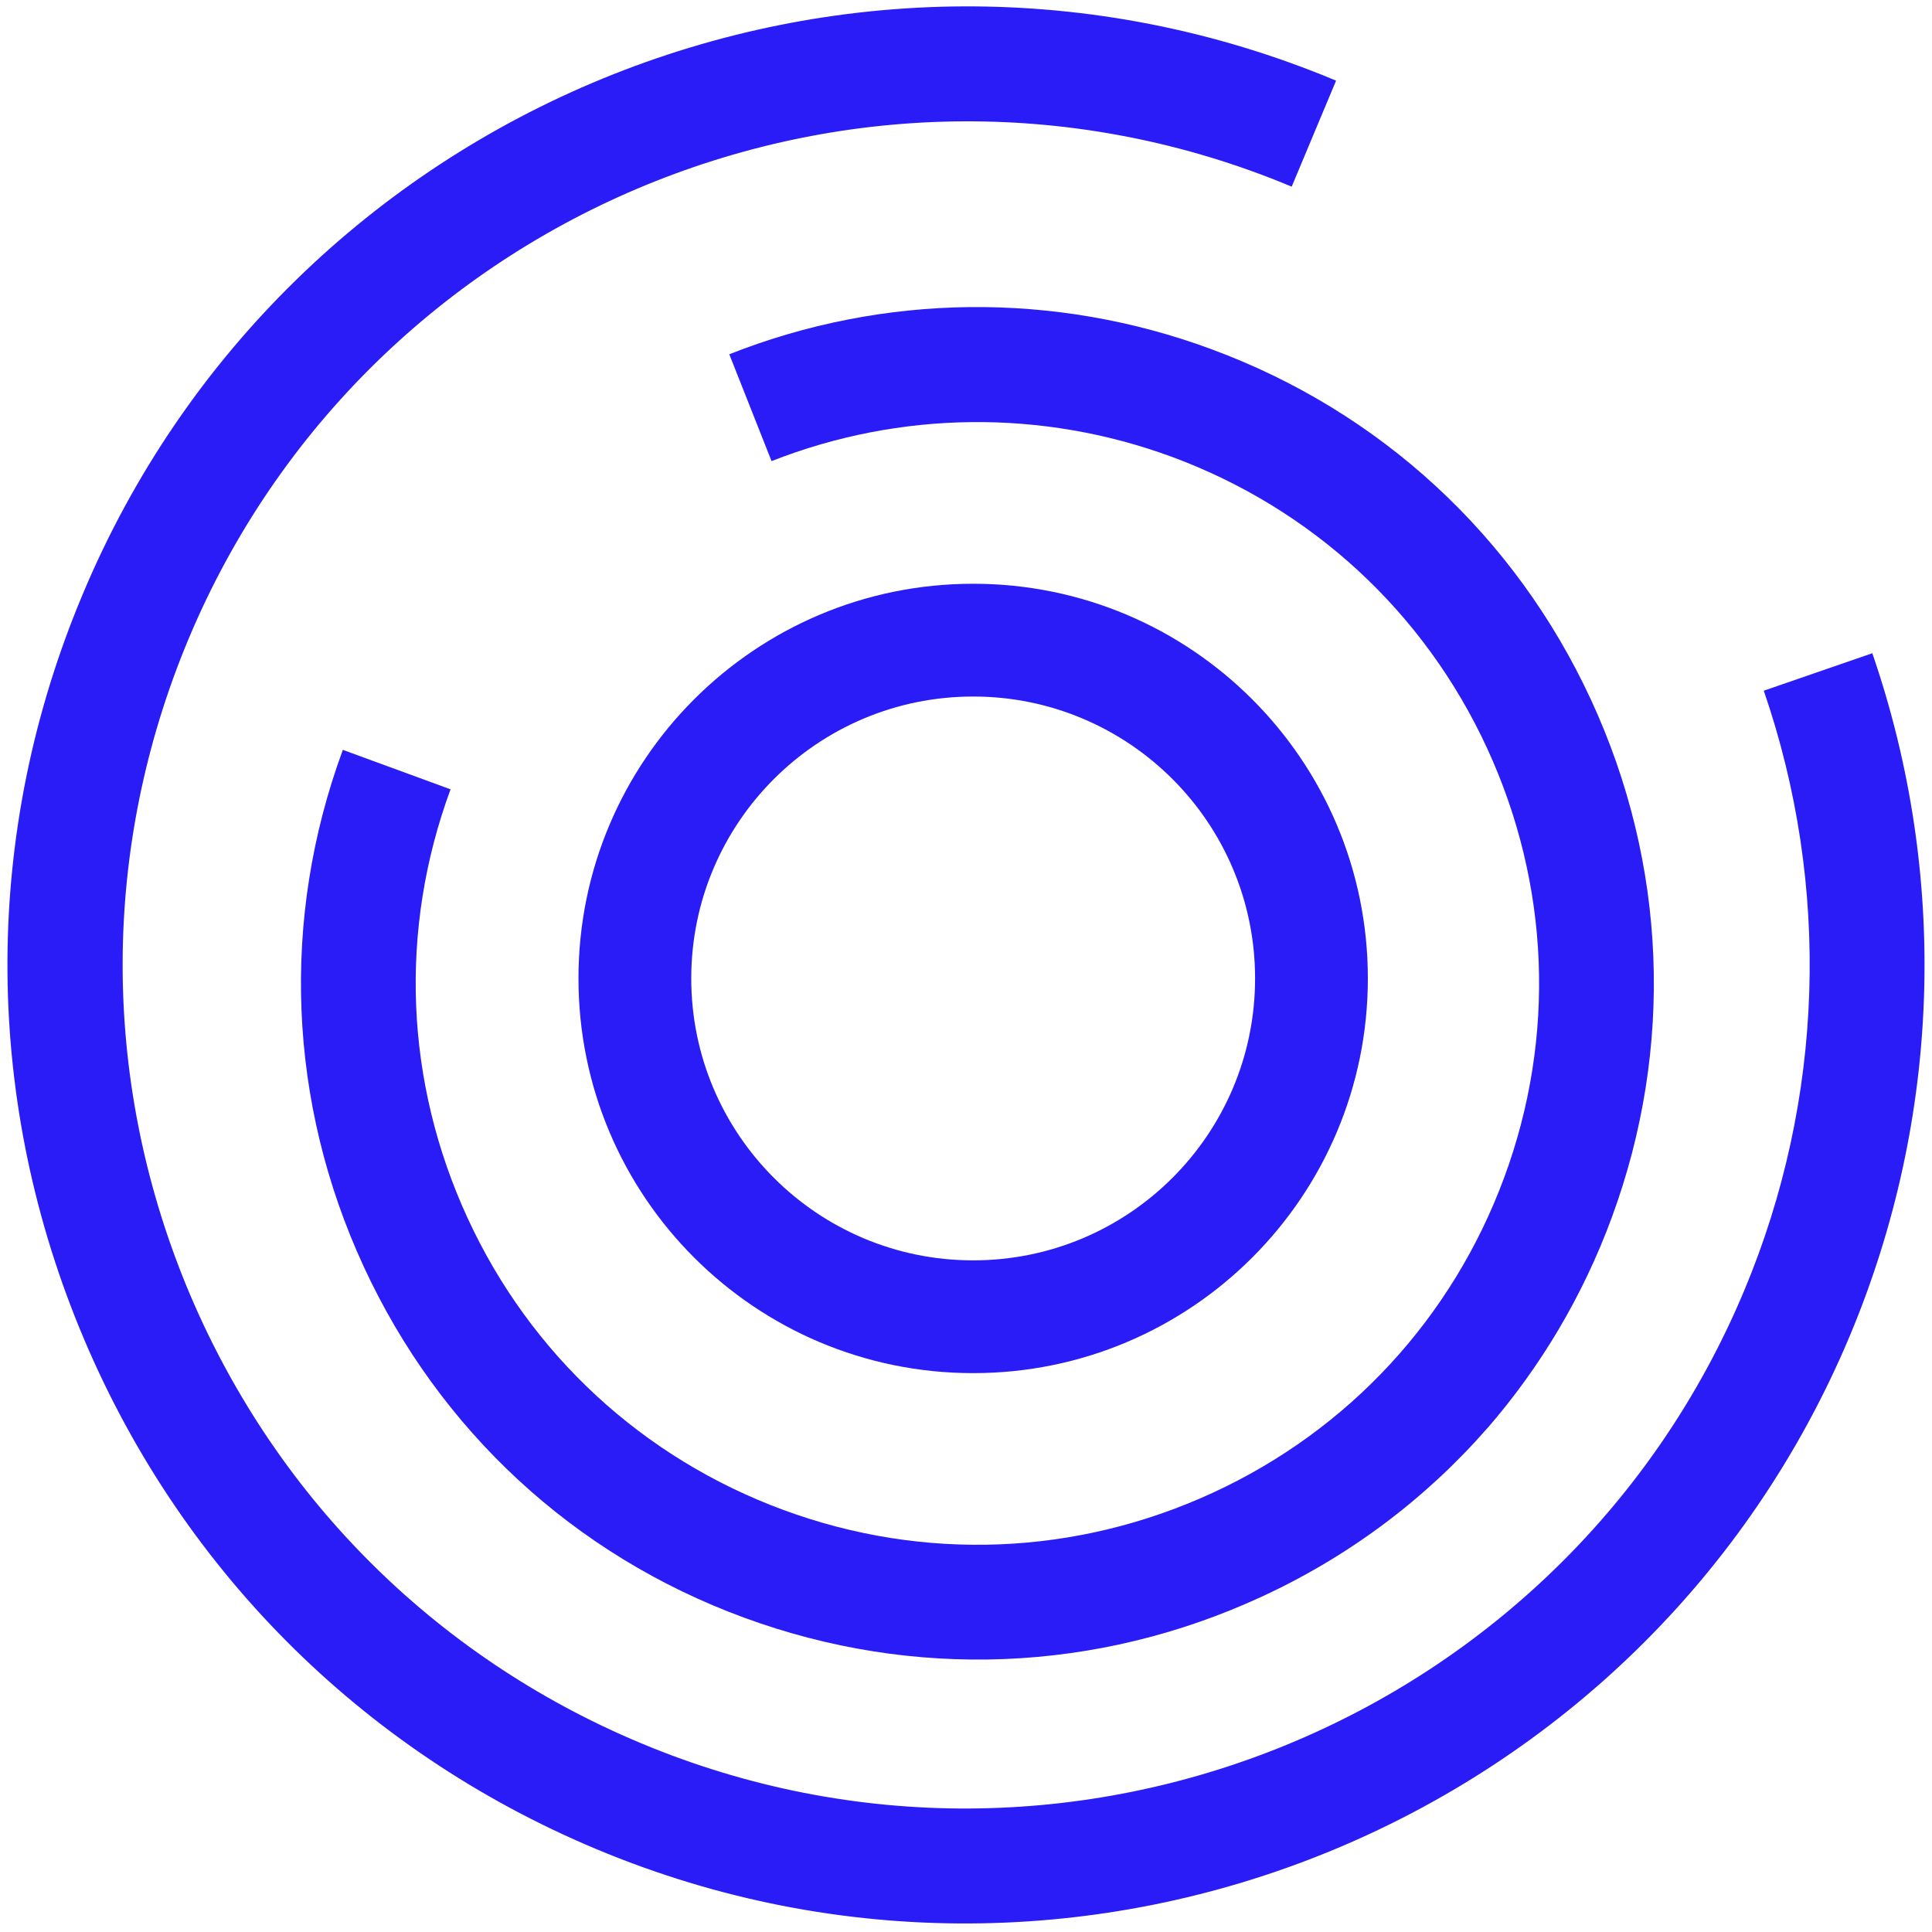
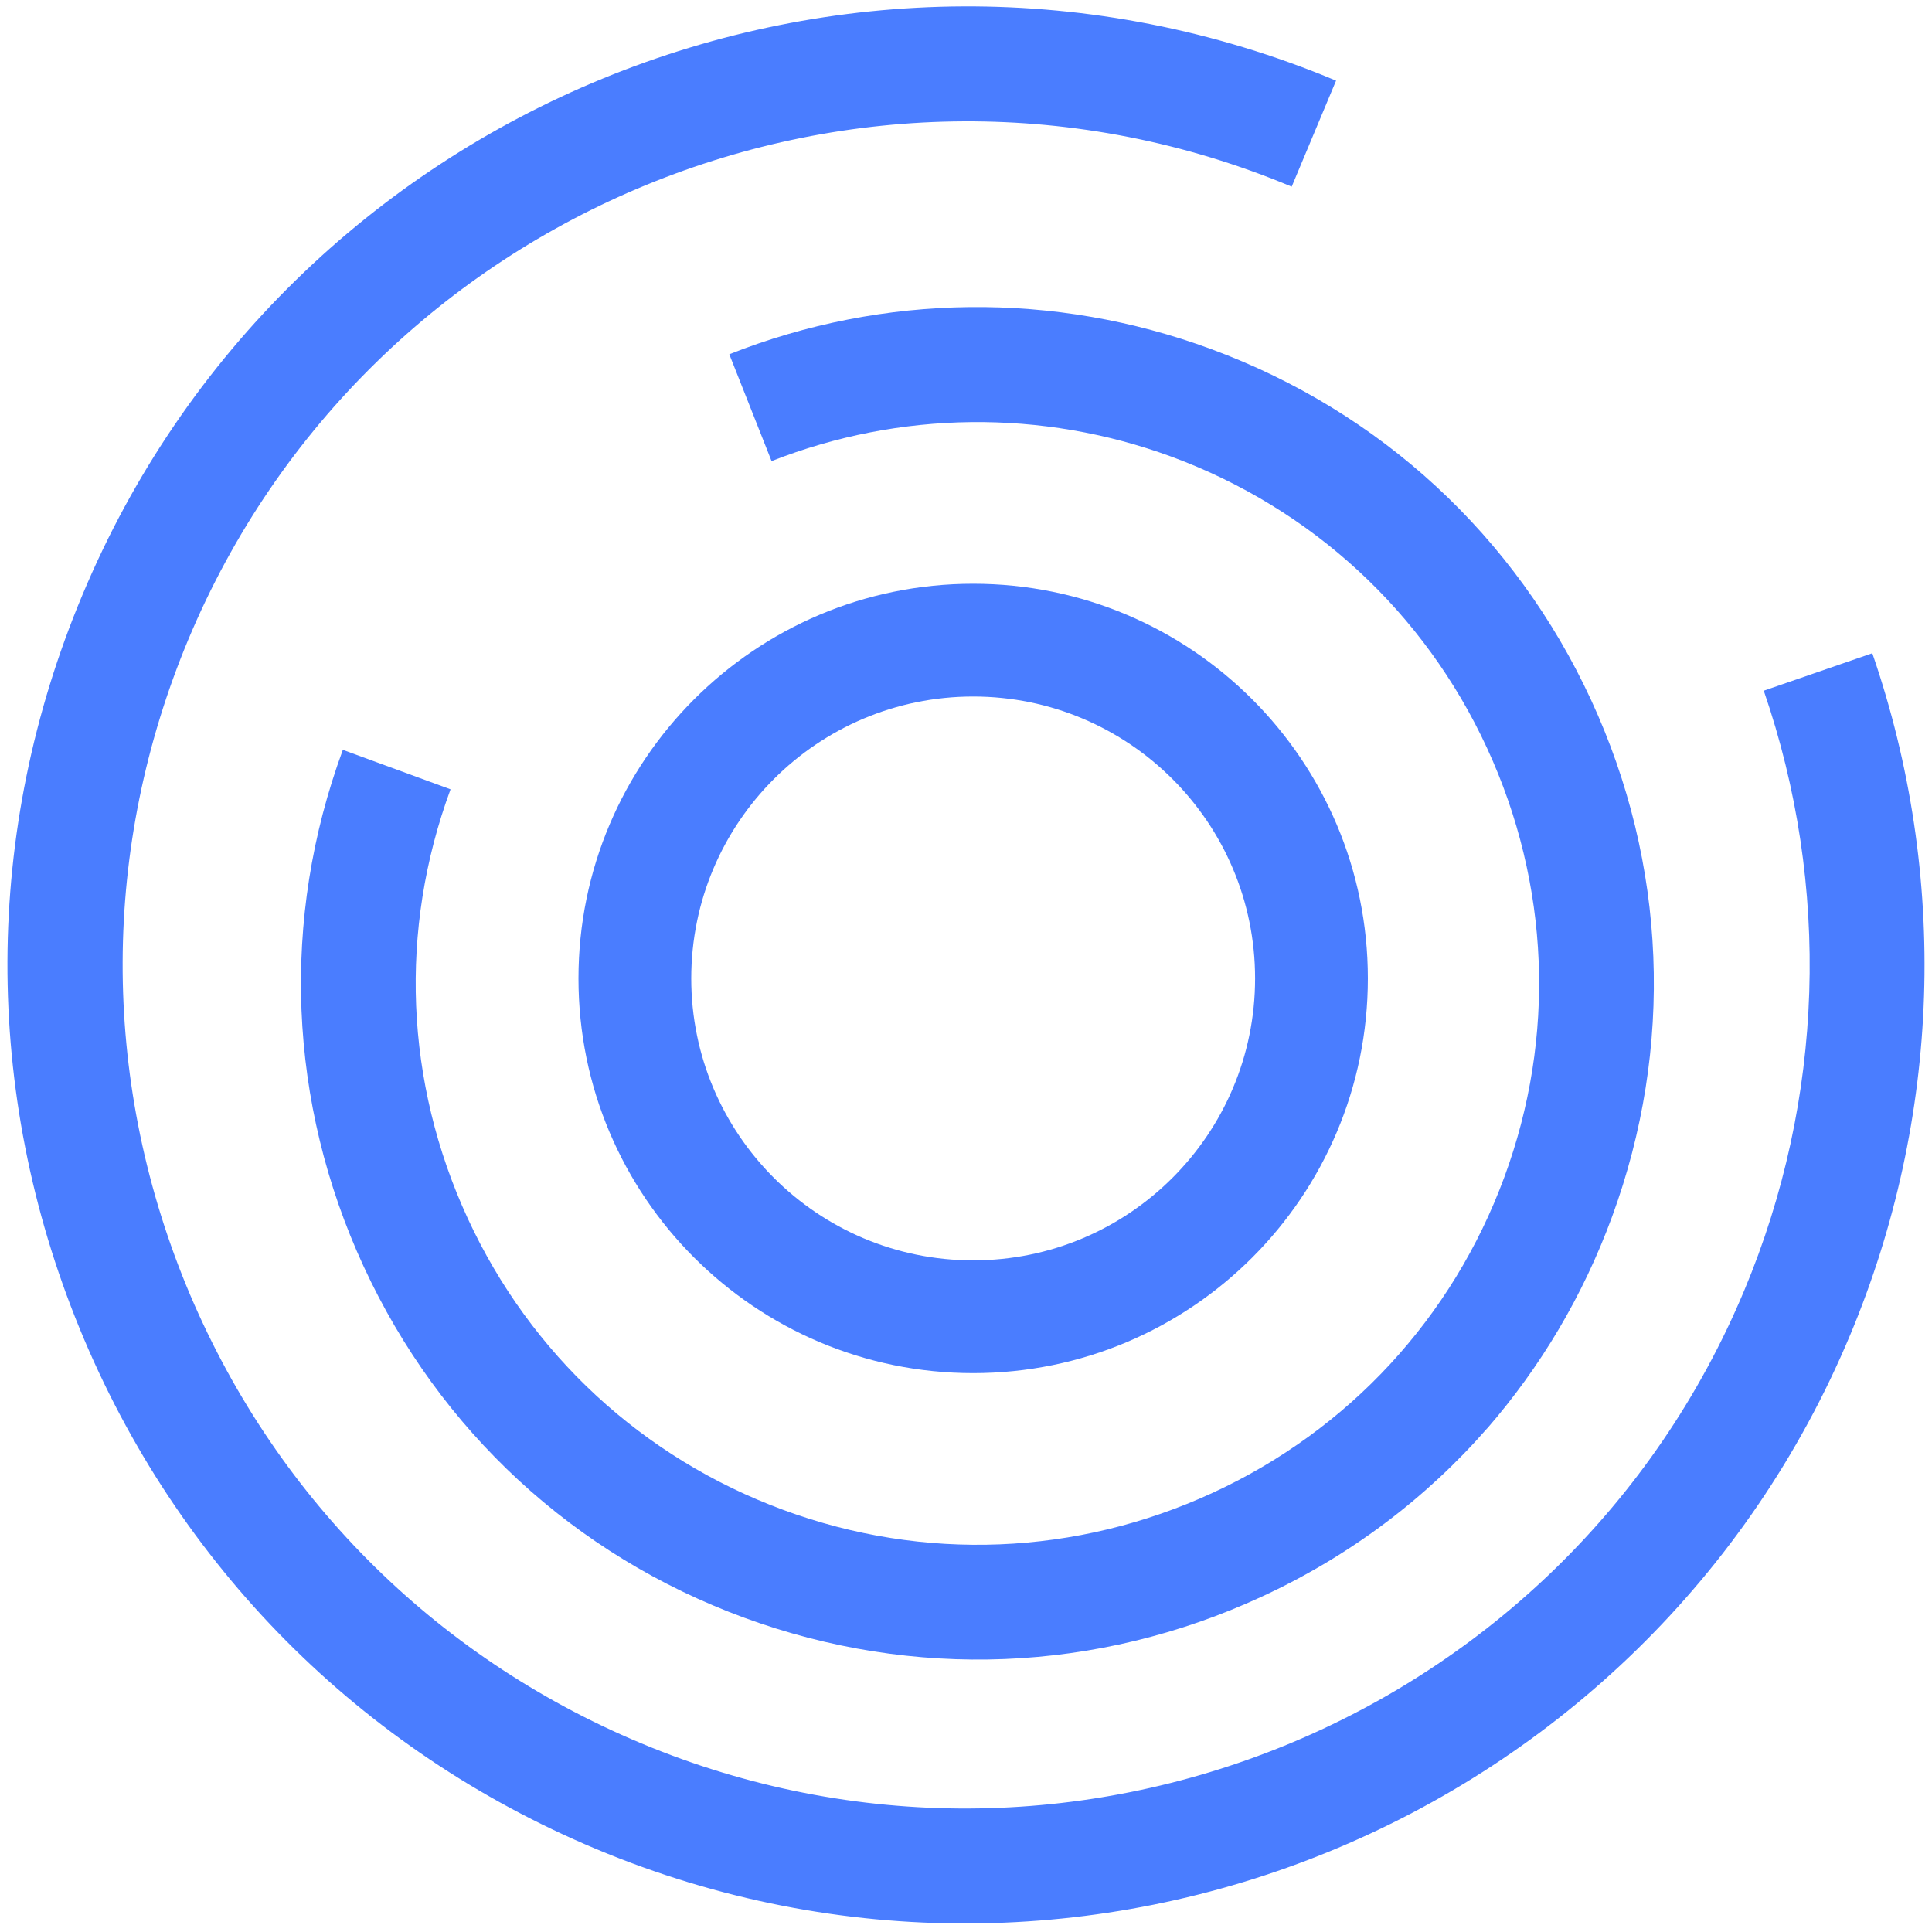
<svg xmlns="http://www.w3.org/2000/svg" width="32" height="32" viewBox="0 0 194 194" fill="none">
-   <path d="M188.018 65.629C195.701 87.957 194.894 112.245 185.79 134.035C165.315 182.996 108.844 206.17 59.903 185.686C36.2 175.771 17.761 157.209 8.003 133.421C-1.754 109.632 -1.677 83.46 8.272 59.749C28.748 10.788 85.219 -12.386 134.16 8.098L129.704 18.743C86.64 0.719 36.93 21.126 18.913 64.207C10.193 85.075 10.116 108.095 18.683 129.039C27.288 149.984 43.499 166.317 64.359 175.041C107.423 193.065 157.132 172.658 175.149 129.577C183.178 110.4 183.869 88.995 177.108 69.356L188.018 65.59V65.629Z" fill="#2A1CF7" />
-   <path d="M149.367 143.389C143.166 150.492 135.479 156.281 126.65 160.349C110.177 167.951 91.748 168.697 74.703 162.431C57.659 156.165 44.13 143.652 36.523 127.185C28.915 110.718 28.167 92.294 34.426 75.296L45.241 79.26C40.029 93.4 40.665 108.683 46.969 122.348C53.274 136.012 64.559 146.416 78.667 151.621C92.776 156.825 108.103 156.199 121.772 149.899C135.44 143.599 145.846 132.319 151.051 118.216C156.256 104.114 155.627 88.793 149.323 75.128C143.018 61.464 131.733 51.06 117.625 45.855C104.612 41.077 90.382 41.233 77.475 46.301L73.231 35.573C88.744 29.44 105.905 29.252 121.589 35.045C138.595 41.304 152.162 53.824 159.769 70.291C167.377 86.758 168.125 105.181 161.859 122.218C158.95 130.132 154.694 137.264 149.316 143.458L149.367 143.389Z" fill="#2A1CF7" />
-   <path fill-rule="evenodd" clip-rule="evenodd" d="M97.72 69.941C82.085 69.941 69.411 82.615 69.411 98.249C69.411 113.884 82.085 126.558 97.72 126.558C113.354 126.558 126.028 113.884 126.028 98.249C126.028 82.615 113.354 69.941 97.72 69.941ZM58.087 98.249C58.087 76.361 75.831 58.617 97.72 58.617C119.608 58.617 137.352 76.361 137.352 98.249C137.352 120.138 119.608 137.882 97.72 137.882C75.831 137.882 58.087 120.138 58.087 98.249Z" fill="#2A1CF7" />
+   <path d="M188.018 65.629C195.701 87.957 194.894 112.245 185.79 134.035C165.315 182.996 108.844 206.17 59.903 185.686C36.2 175.771 17.761 157.209 8.003 133.421C-1.754 109.632 -1.677 83.46 8.272 59.749C28.748 10.788 85.219 -12.386 134.16 8.098L129.704 18.743C86.64 0.719 36.93 21.126 18.913 64.207C10.193 85.075 10.116 108.095 18.683 129.039C27.288 149.984 43.499 166.317 64.359 175.041C107.423 193.065 157.132 172.658 175.149 129.577C183.178 110.4 183.869 88.995 177.108 69.356L188.018 65.59V65.629Z" fill="#4a7dff" />
+   <path d="M149.367 143.389C143.166 150.492 135.479 156.281 126.65 160.349C110.177 167.951 91.748 168.697 74.703 162.431C57.659 156.165 44.13 143.652 36.523 127.185C28.915 110.718 28.167 92.294 34.426 75.296L45.241 79.26C40.029 93.4 40.665 108.683 46.969 122.348C53.274 136.012 64.559 146.416 78.667 151.621C92.776 156.825 108.103 156.199 121.772 149.899C135.44 143.599 145.846 132.319 151.051 118.216C156.256 104.114 155.627 88.793 149.323 75.128C143.018 61.464 131.733 51.06 117.625 45.855C104.612 41.077 90.382 41.233 77.475 46.301L73.231 35.573C88.744 29.44 105.905 29.252 121.589 35.045C138.595 41.304 152.162 53.824 159.769 70.291C167.377 86.758 168.125 105.181 161.859 122.218C158.95 130.132 154.694 137.264 149.316 143.458L149.367 143.389Z" fill="#4a7dff" />
+   <path fill-rule="evenodd" clip-rule="evenodd" d="M97.72 69.941C82.085 69.941 69.411 82.615 69.411 98.249C69.411 113.884 82.085 126.558 97.72 126.558C113.354 126.558 126.028 113.884 126.028 98.249C126.028 82.615 113.354 69.941 97.72 69.941ZM58.087 98.249C58.087 76.361 75.831 58.617 97.72 58.617C119.608 58.617 137.352 76.361 137.352 98.249C137.352 120.138 119.608 137.882 97.72 137.882C75.831 137.882 58.087 120.138 58.087 98.249Z" fill="#4a7dff" />
</svg>
